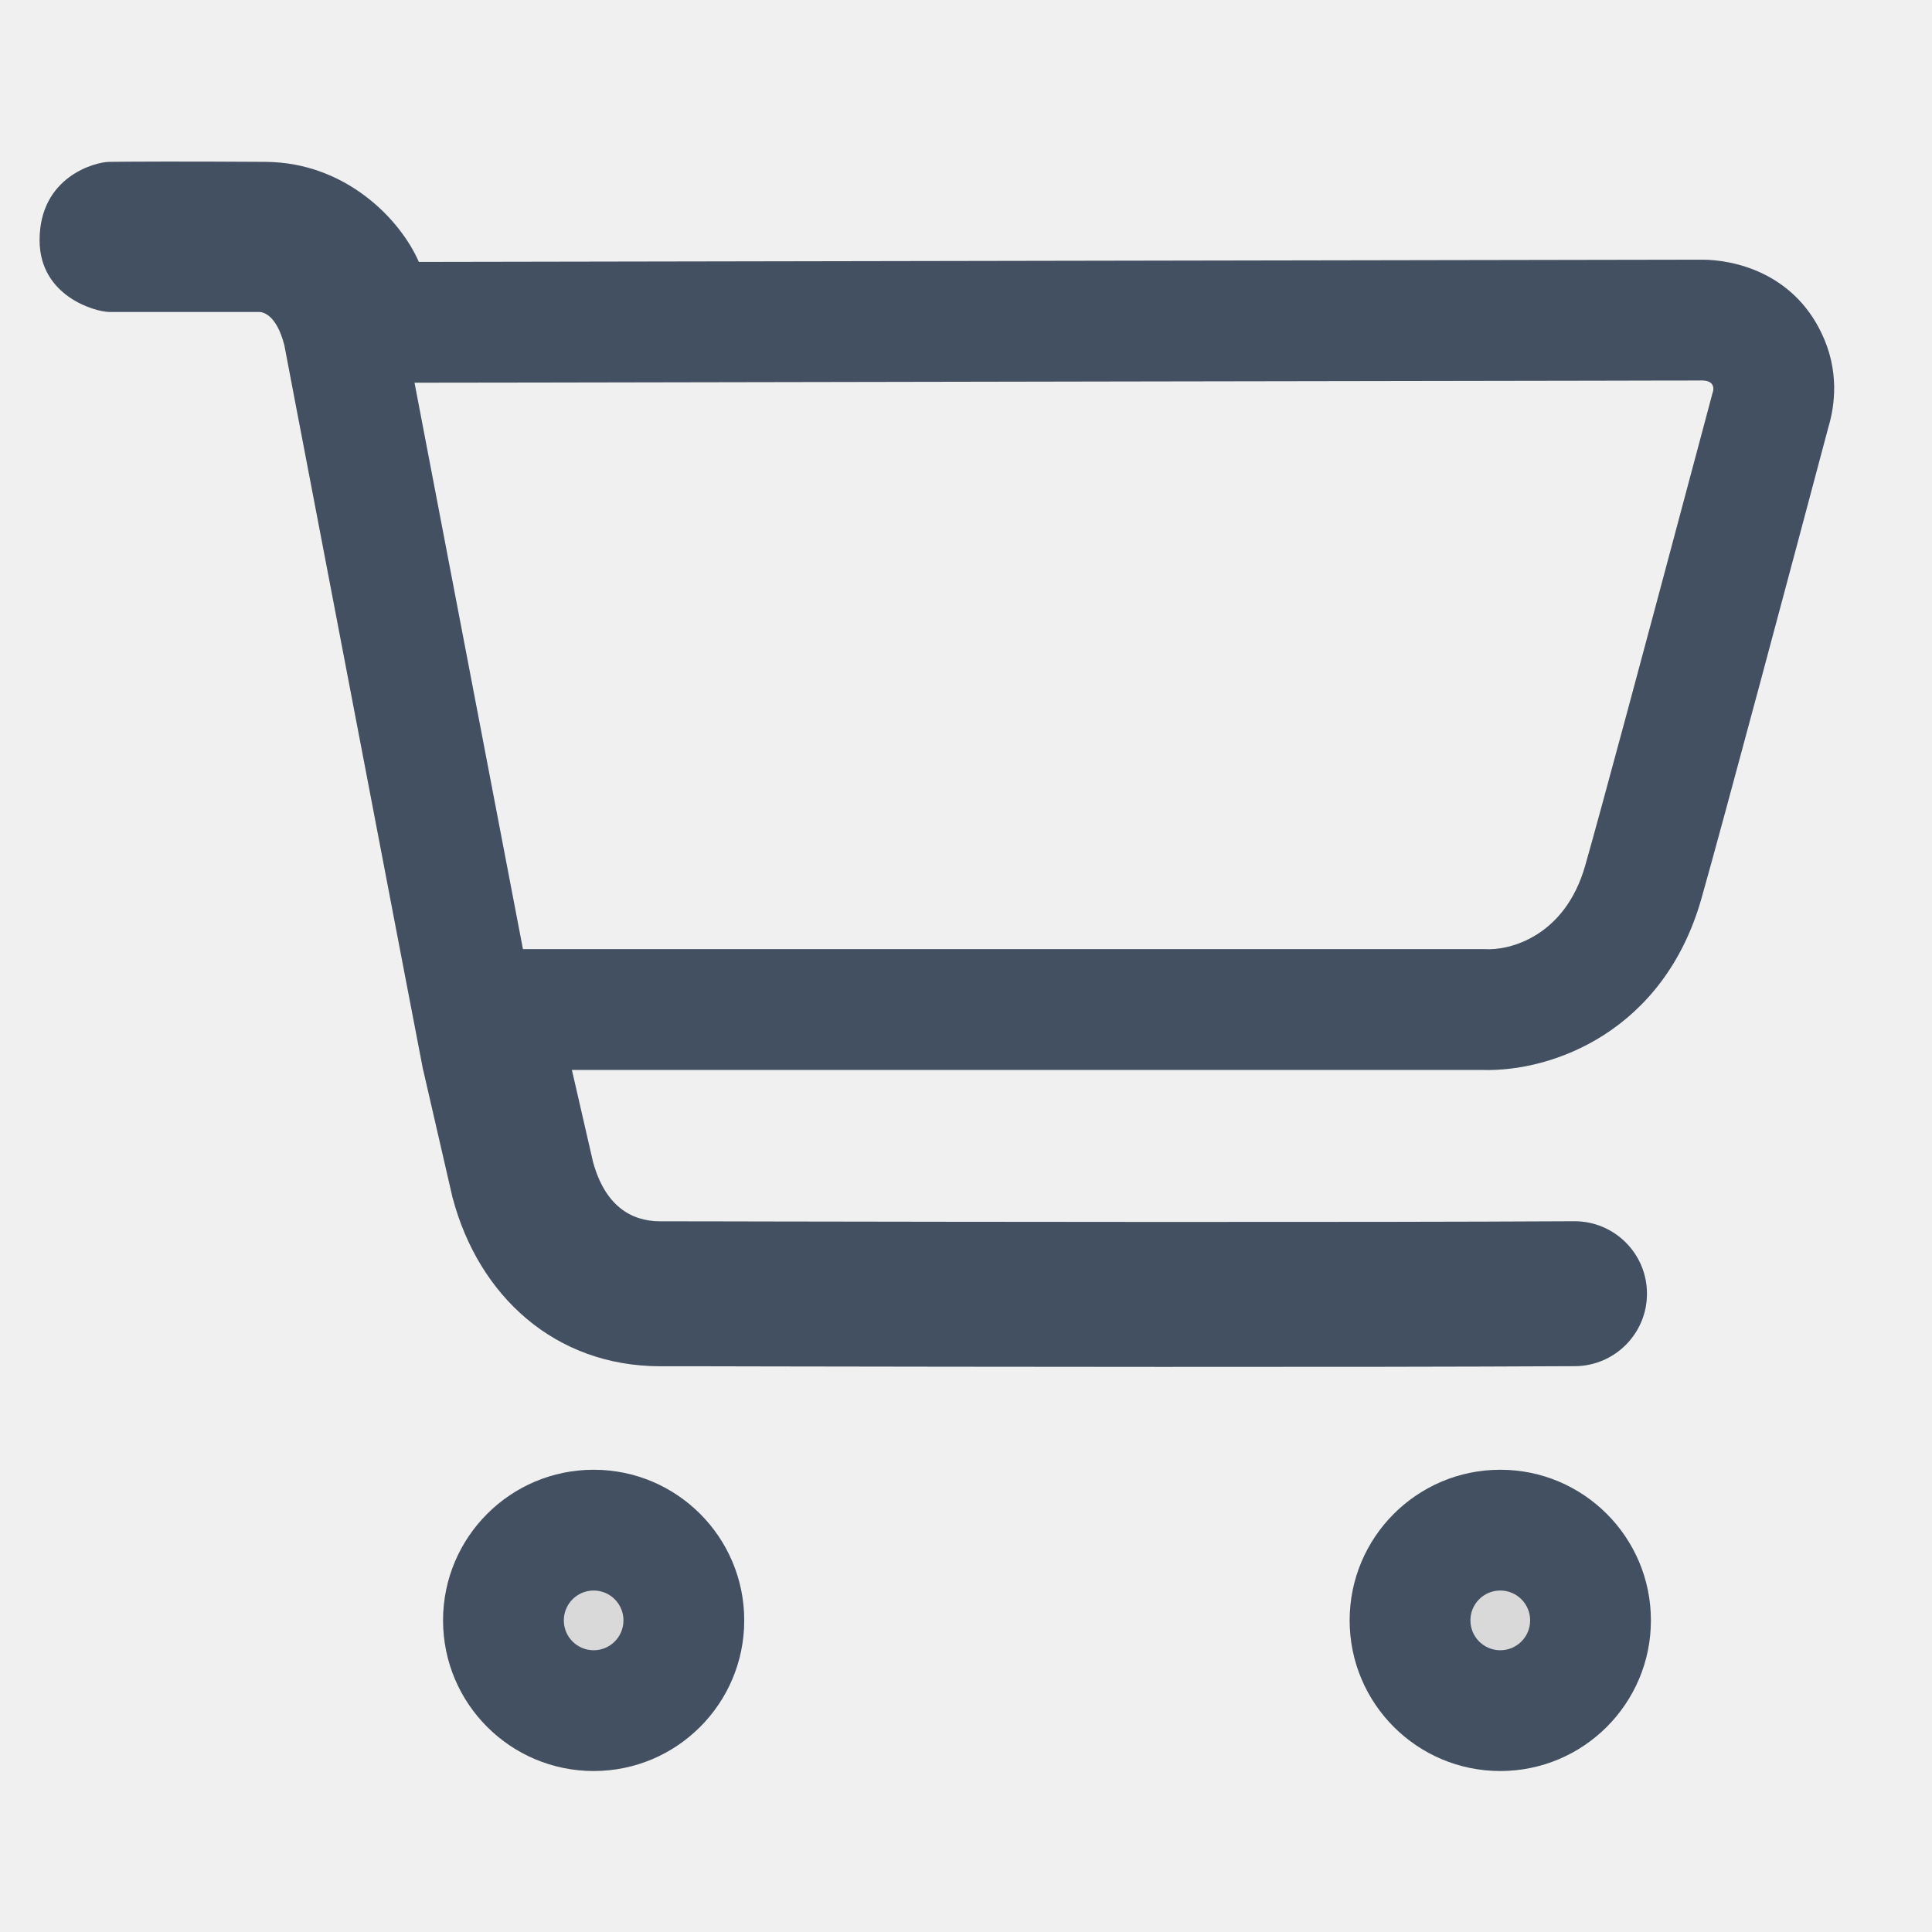
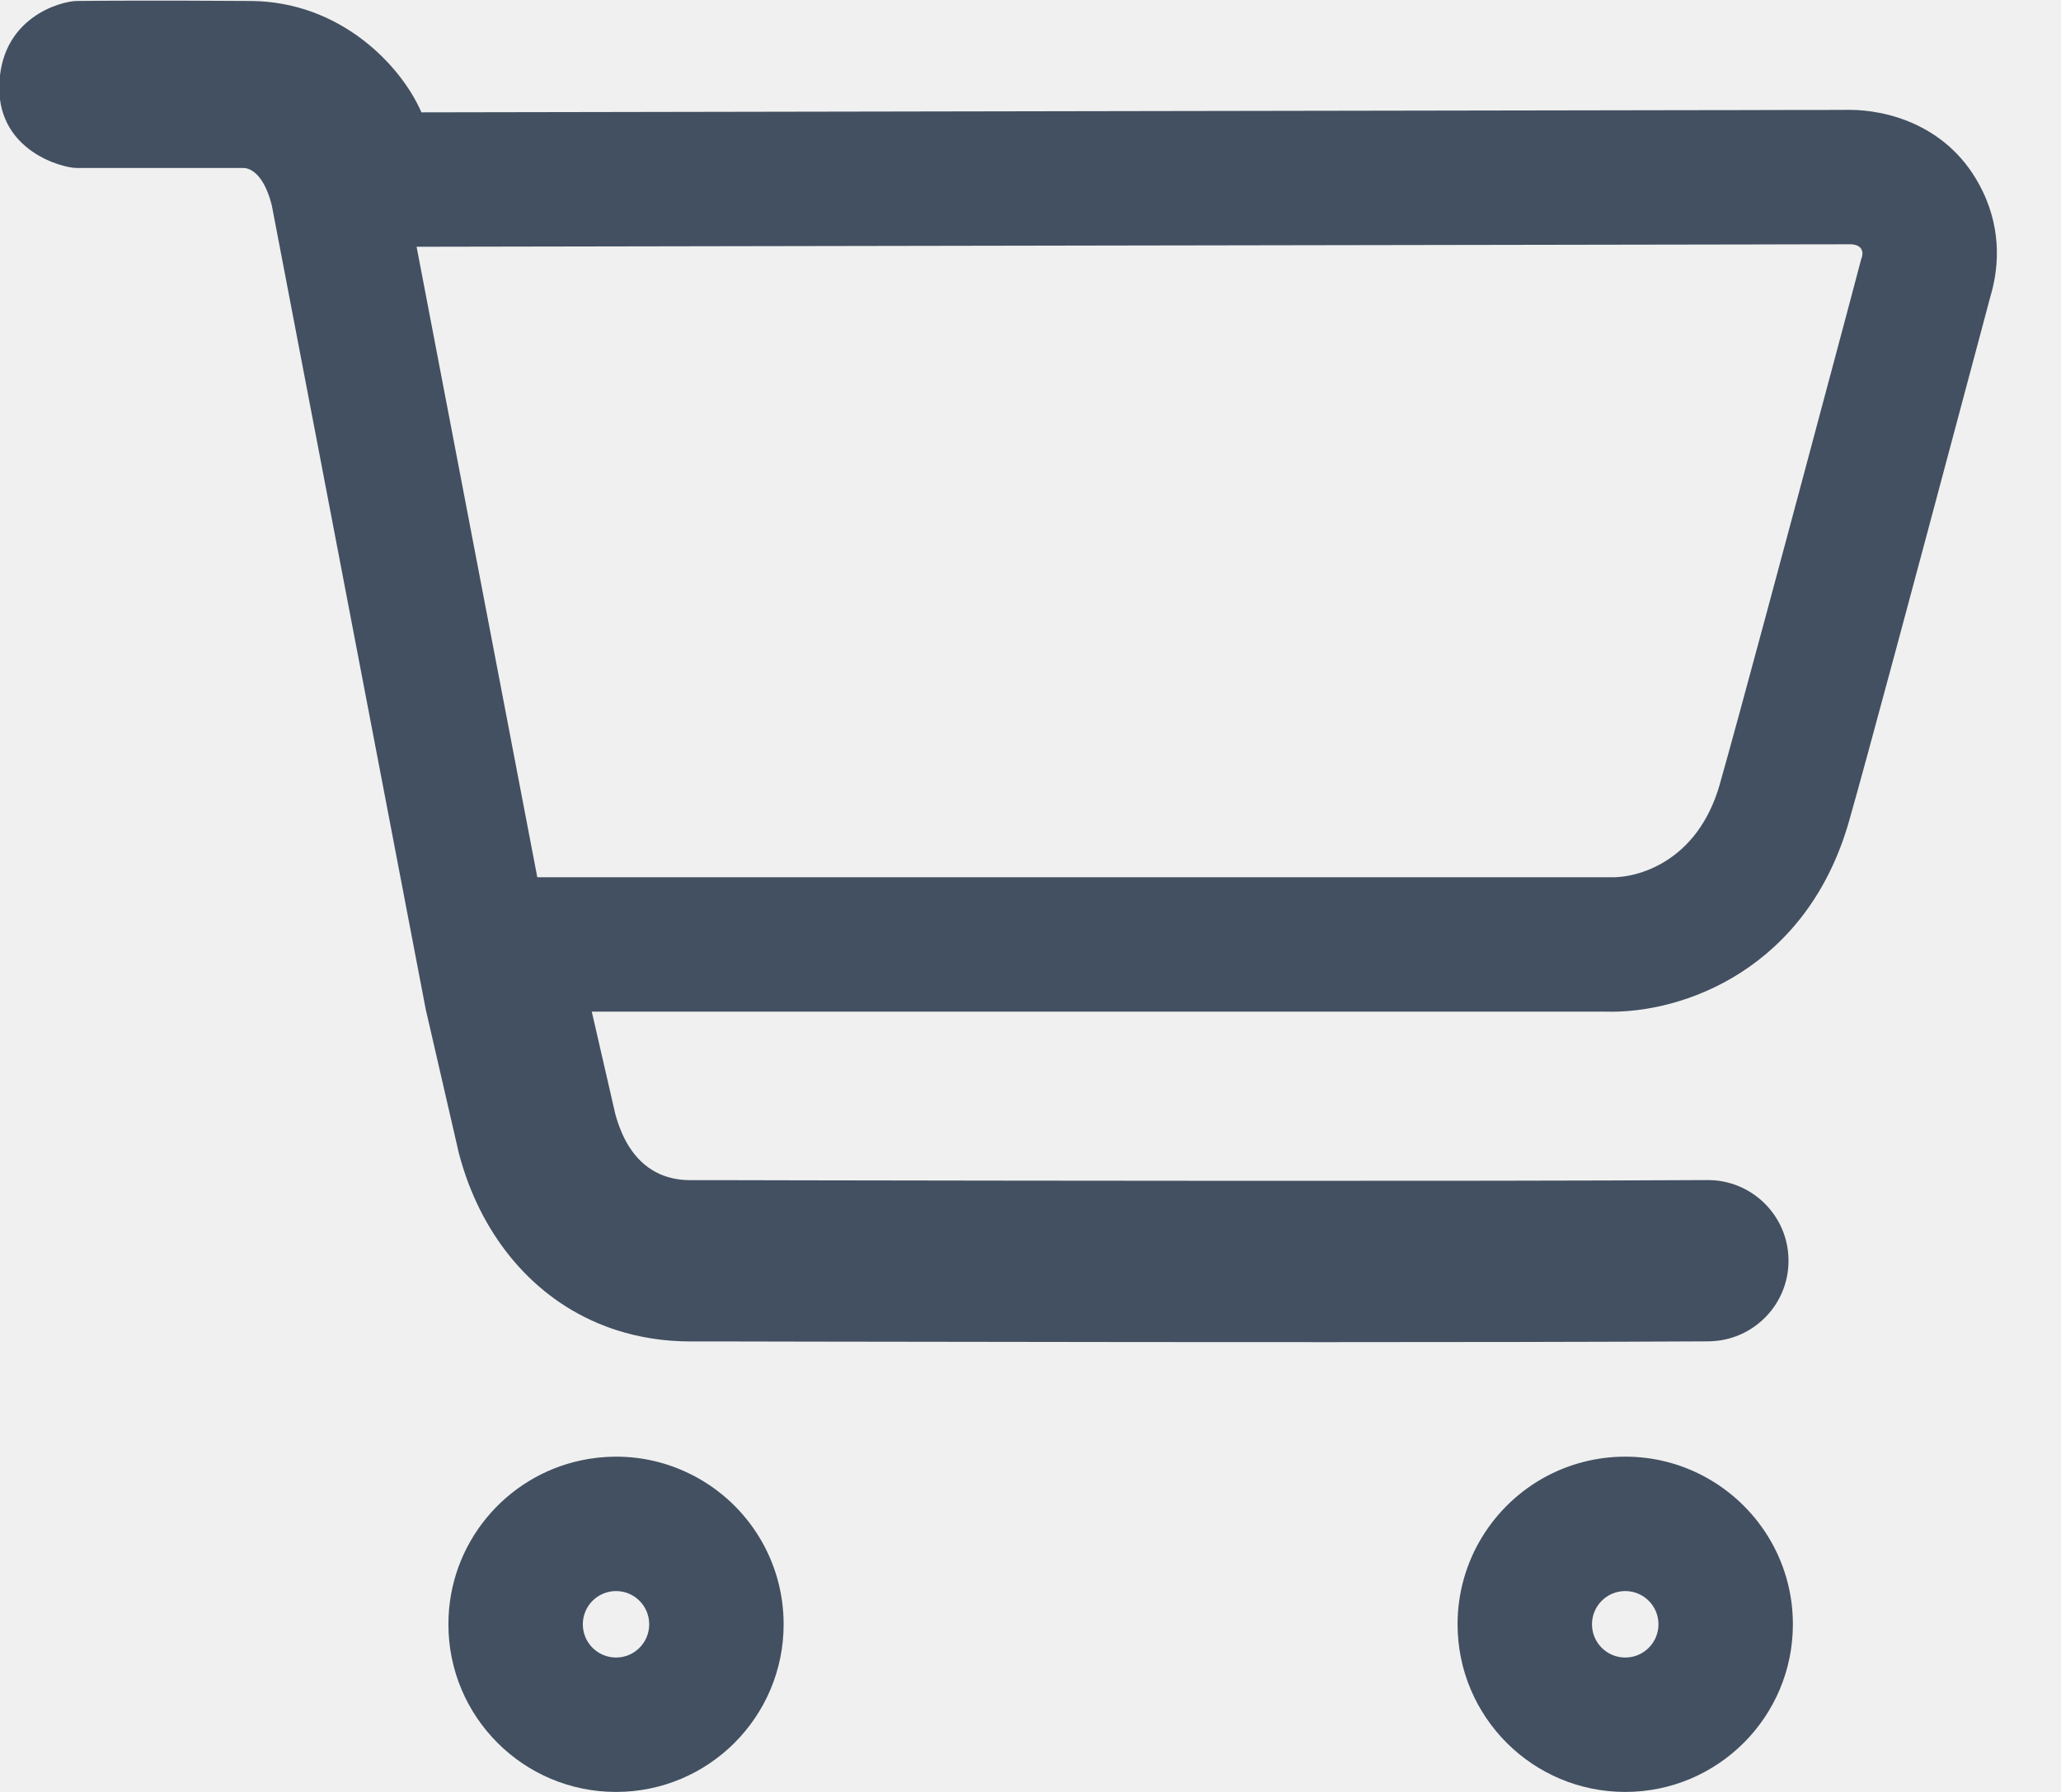
- <svg xmlns="http://www.w3.org/2000/svg" width="24" height="24" viewBox="0 0 24 24" fill="none">
-   <mask id="path-1-inside-1_143_373" fill="white">
-     <path fill-rule="evenodd" clip-rule="evenodd" d="M3.219 3.875C3.265 3.875 3.436 3.907 3.533 4.291L3.675 5.036L5.022 12.073L5.256 13.291H5.257L5.617 14.856L5.621 14.872L5.625 14.887C5.947 16.094 6.889 16.972 8.205 16.972C8.427 16.972 8.905 16.972 9.553 16.974H9.553H9.553H9.554C11.977 16.978 16.786 16.986 19.564 16.971C20.061 16.968 20.462 16.563 20.459 16.066C20.457 15.569 20.051 15.168 19.554 15.171C16.785 15.186 11.995 15.178 9.567 15.174C8.913 15.172 8.431 15.172 8.205 15.172C7.83 15.172 7.515 14.971 7.367 14.436L7.104 13.291H18.41C19.29 13.319 20.667 12.809 21.135 11.164C21.388 10.276 22.289 6.902 22.713 5.305C22.794 5.035 22.851 4.601 22.626 4.135C22.266 3.386 21.54 3.226 21.141 3.226C21.049 3.226 17.61 3.232 13.689 3.239L5.203 3.254C4.976 2.731 4.301 2.018 3.299 2.011C2.261 2.004 1.579 2.008 1.359 2.011C1.188 2.011 0.492 2.191 0.492 2.984C0.492 3.682 1.187 3.875 1.359 3.875H3.219ZM18.443 11.791C18.755 11.811 19.442 11.632 19.692 10.753C19.885 10.078 20.465 7.914 20.915 6.227L20.921 6.204L21.141 5.381L21.273 4.885C21.295 4.832 21.3 4.726 21.141 4.726L20.901 4.727L20.68 4.727L19.788 4.729L19.762 4.729L13.724 4.739L6.675 4.752L5.149 4.754L5.436 6.254L6.496 11.791H18.443ZM9.245 20.129C9.245 21.162 8.408 22 7.375 22C6.341 22 5.504 21.162 5.504 20.129C5.504 19.096 6.341 18.258 7.375 18.258C8.408 18.258 9.245 19.096 9.245 20.129ZM18.637 22C19.67 22 20.508 21.162 20.508 20.129C20.508 19.096 19.67 18.258 18.637 18.258C17.604 18.258 16.766 19.096 16.766 20.129C16.766 21.162 17.604 22 18.637 22Z" />
-   </mask>
-   <path fill-rule="evenodd" clip-rule="evenodd" d="M3.219 3.875C3.265 3.875 3.436 3.907 3.533 4.291L3.675 5.036L5.022 12.073L5.256 13.291H5.257L5.617 14.856L5.621 14.872L5.625 14.887C5.947 16.094 6.889 16.972 8.205 16.972C8.427 16.972 8.905 16.972 9.553 16.974H9.553H9.553H9.554C11.977 16.978 16.786 16.986 19.564 16.971C20.061 16.968 20.462 16.563 20.459 16.066C20.457 15.569 20.051 15.168 19.554 15.171C16.785 15.186 11.995 15.178 9.567 15.174C8.913 15.172 8.431 15.172 8.205 15.172C7.83 15.172 7.515 14.971 7.367 14.436L7.104 13.291H18.41C19.29 13.319 20.667 12.809 21.135 11.164C21.388 10.276 22.289 6.902 22.713 5.305C22.794 5.035 22.851 4.601 22.626 4.135C22.266 3.386 21.54 3.226 21.141 3.226C21.049 3.226 17.61 3.232 13.689 3.239L5.203 3.254C4.976 2.731 4.301 2.018 3.299 2.011C2.261 2.004 1.579 2.008 1.359 2.011C1.188 2.011 0.492 2.191 0.492 2.984C0.492 3.682 1.187 3.875 1.359 3.875H3.219ZM18.443 11.791C18.755 11.811 19.442 11.632 19.692 10.753C19.885 10.078 20.465 7.914 20.915 6.227L20.921 6.204L21.141 5.381L21.273 4.885C21.295 4.832 21.3 4.726 21.141 4.726L20.901 4.727L20.68 4.727L19.788 4.729L19.762 4.729L13.724 4.739L6.675 4.752L5.149 4.754L5.436 6.254L6.496 11.791H18.443ZM9.245 20.129C9.245 21.162 8.408 22 7.375 22C6.341 22 5.504 21.162 5.504 20.129C5.504 19.096 6.341 18.258 7.375 18.258C8.408 18.258 9.245 19.096 9.245 20.129ZM18.637 22C19.67 22 20.508 21.162 20.508 20.129C20.508 19.096 19.67 18.258 18.637 18.258C17.604 18.258 16.766 19.096 16.766 20.129C16.766 21.162 17.604 22 18.637 22Z" fill="#D9D9D9" />
-   <path d="M3.533 4.291L5.006 4.009L4.998 3.966L4.987 3.924L3.533 4.291ZM3.675 5.036L5.149 4.754L5.149 4.754L3.675 5.036ZM5.022 12.073L6.496 11.791L6.496 11.791L5.022 12.073ZM5.256 13.291L3.782 13.573L4.016 14.791H5.256V13.291ZM5.257 13.291L6.719 12.955L6.452 11.791H5.257V13.291ZM5.617 14.856L7.079 14.52L7.079 14.52L5.617 14.856ZM5.621 14.872L4.159 15.207L4.165 15.233L4.171 15.259L5.621 14.872ZM5.625 14.887L7.074 14.5L7.074 14.5L5.625 14.887ZM9.553 16.974L9.55 18.474H9.553V16.974ZM9.554 16.974L9.556 15.474H9.554V16.974ZM19.564 16.971L19.556 15.471L19.556 15.471L19.564 16.971ZM20.459 16.066L21.959 16.058L21.959 16.058L20.459 16.066ZM19.554 15.171L19.546 13.671L19.546 13.671L19.554 15.171ZM9.567 15.174L9.569 13.674L9.569 13.674L9.567 15.174ZM7.367 14.436L5.905 14.772L5.913 14.803L5.921 14.835L7.367 14.436ZM7.104 13.291V11.791H5.22L5.642 13.627L7.104 13.291ZM18.41 13.291L18.459 11.791L18.435 11.791H18.41V13.291ZM21.135 11.164L19.692 10.753L19.692 10.753L21.135 11.164ZM22.713 5.305L21.276 4.874L21.269 4.897L21.263 4.92L22.713 5.305ZM22.626 4.135L21.275 4.786L21.275 4.786L22.626 4.135ZM13.689 3.239L13.692 4.739L13.692 4.739L13.689 3.239ZM5.203 3.254L3.828 3.852L4.22 4.756L5.206 4.754L5.203 3.254ZM3.299 2.011L3.31 0.511L3.299 2.011ZM1.359 2.011V3.511H1.37L1.38 3.511L1.359 2.011ZM0.492 2.984L-1.008 2.984L0.492 2.984ZM19.692 10.753L21.135 11.164L21.135 11.164L19.692 10.753ZM18.443 11.791L18.539 10.294L18.491 10.291H18.443V11.791ZM20.915 6.227L19.466 5.84L19.466 5.84L20.915 6.227ZM20.921 6.204L22.37 6.591L22.371 6.59L20.921 6.204ZM21.141 5.381L22.59 5.767L22.59 5.766L21.141 5.381ZM21.273 4.885L19.892 4.298L19.85 4.396L19.823 4.499L21.273 4.885ZM21.141 4.726L21.141 3.226L21.138 3.226L21.141 4.726ZM20.901 4.727L20.899 3.227L20.899 3.227L20.901 4.727ZM20.68 4.727L20.677 3.227L20.677 3.227L20.68 4.727ZM19.788 4.729L19.785 3.229L19.785 3.229L19.788 4.729ZM19.762 4.729L19.759 3.229L19.759 3.229L19.762 4.729ZM13.724 4.739L13.721 3.239L13.721 3.239L13.724 4.739ZM6.675 4.752L6.678 6.252L6.678 6.252L6.675 4.752ZM5.149 4.754L5.146 3.254L3.335 3.257L3.675 5.036L5.149 4.754ZM5.436 6.254L3.962 6.536L3.962 6.536L5.436 6.254ZM6.496 11.791L5.022 12.073L5.256 13.291H6.496V11.791ZM4.987 3.924C4.893 3.552 4.715 3.152 4.376 2.838C4.016 2.506 3.589 2.375 3.219 2.375V5.375C2.895 5.375 2.576 5.26 2.338 5.04C2.229 4.94 2.163 4.84 2.125 4.769C2.107 4.734 2.095 4.706 2.088 4.688C2.085 4.678 2.082 4.671 2.081 4.666C2.079 4.661 2.079 4.659 2.079 4.659L4.987 3.924ZM5.149 4.754L5.006 4.009L2.06 4.573L2.202 5.318L5.149 4.754ZM6.496 11.791L5.149 4.754L2.202 5.318L3.549 12.355L6.496 11.791ZM6.729 13.008L6.496 11.791L3.549 12.355L3.782 13.573L6.729 13.008ZM5.257 11.791H5.256V14.791H5.257V11.791ZM7.079 14.52L6.719 12.955L3.795 13.627L4.155 15.192L7.079 14.52ZM7.082 14.536L7.079 14.52L4.155 15.192L4.159 15.207L7.082 14.536ZM7.074 14.5L7.07 14.484L4.171 15.259L4.176 15.274L7.074 14.5ZM8.205 15.472C7.677 15.472 7.251 15.162 7.074 14.5L4.176 15.274C4.644 17.026 6.101 18.472 8.205 18.472V15.472ZM9.556 15.474C8.908 15.472 8.429 15.472 8.205 15.472V18.472C8.425 18.472 8.901 18.472 9.55 18.474L9.556 15.474ZM9.553 15.474H9.553V18.474H9.553V15.474ZM9.553 15.474H9.553V18.474H9.553V15.474ZM9.554 15.474H9.553V18.474H9.554V15.474ZM19.556 15.471C16.785 15.486 11.982 15.478 9.556 15.474L9.551 18.474C11.972 18.478 16.788 18.486 19.573 18.471L19.556 15.471ZM18.959 16.074C18.957 15.743 19.225 15.473 19.556 15.471L19.573 18.471C20.898 18.463 21.967 17.383 21.959 16.058L18.959 16.074ZM19.563 16.671C19.231 16.673 18.961 16.405 18.959 16.074L21.959 16.058C21.952 14.732 20.872 13.664 19.546 13.671L19.563 16.671ZM9.564 16.674C11.99 16.678 16.786 16.686 19.563 16.671L19.546 13.671C16.783 13.686 11.999 13.678 9.569 13.674L9.564 16.674ZM8.205 16.672C8.429 16.672 8.91 16.672 9.564 16.674L9.569 13.674C8.917 13.672 8.432 13.672 8.205 13.672V16.672ZM5.921 14.835C6.054 15.316 6.307 15.805 6.755 16.169C7.214 16.541 7.74 16.672 8.205 16.672V13.672C8.296 13.672 8.476 13.701 8.647 13.84C8.806 13.97 8.828 14.09 8.813 14.037L5.921 14.835ZM5.642 13.627L5.905 14.772L8.829 14.1L8.566 12.955L5.642 13.627ZM18.41 11.791H7.104V14.791H18.41V11.791ZM19.692 10.753C19.561 11.216 19.329 11.456 19.116 11.593C18.873 11.749 18.612 11.796 18.459 11.791L18.361 14.79C19.774 14.836 21.881 14.02 22.578 11.575L19.692 10.753ZM21.263 4.92C20.837 6.525 19.941 9.881 19.692 10.753L22.578 11.575C22.835 10.67 23.74 7.279 24.163 5.69L21.263 4.92ZM21.275 4.786C21.28 4.797 21.282 4.804 21.283 4.808C21.284 4.811 21.284 4.816 21.285 4.822C21.285 4.835 21.282 4.854 21.276 4.874L24.149 5.737C24.299 5.24 24.416 4.395 23.978 3.484L21.275 4.786ZM21.141 4.726C21.141 4.726 21.141 4.726 21.141 4.726C21.141 4.726 21.141 4.726 21.142 4.726C21.143 4.727 21.144 4.727 21.145 4.727C21.148 4.727 21.152 4.727 21.156 4.727C21.166 4.728 21.177 4.73 21.189 4.732C21.214 4.738 21.233 4.745 21.245 4.751C21.251 4.753 21.255 4.755 21.256 4.757C21.257 4.757 21.258 4.757 21.258 4.758C21.258 4.758 21.258 4.758 21.258 4.758C21.258 4.758 21.258 4.758 21.259 4.759C21.259 4.759 21.26 4.76 21.261 4.761C21.263 4.764 21.268 4.772 21.275 4.786L23.978 3.484C23.264 2.002 21.832 1.726 21.141 1.726V4.726ZM13.692 4.739C17.614 4.732 21.051 4.726 21.141 4.726V1.726C21.047 1.726 17.605 1.732 13.686 1.739L13.692 4.739ZM5.206 4.754L13.692 4.739L13.686 1.739L5.201 1.754L5.206 4.754ZM3.288 3.511C3.42 3.512 3.532 3.556 3.636 3.634C3.69 3.676 3.737 3.723 3.774 3.769C3.791 3.792 3.805 3.812 3.815 3.828C3.824 3.844 3.828 3.853 3.828 3.852L6.579 2.657C6.18 1.737 5.052 0.524 3.31 0.511L3.288 3.511ZM1.38 3.511C1.586 3.508 2.257 3.504 3.288 3.511L3.31 0.511C2.265 0.504 1.571 0.508 1.338 0.511L1.38 3.511ZM1.992 2.984C1.992 3.013 1.984 3.097 1.929 3.199C1.878 3.297 1.809 3.365 1.752 3.407C1.699 3.446 1.653 3.466 1.618 3.477C1.599 3.483 1.575 3.49 1.542 3.496C1.517 3.501 1.453 3.511 1.359 3.511V0.511C0.956 0.511 0.426 0.657 -0.029 0.993C-0.573 1.395 -1.008 2.07 -1.008 2.984L1.992 2.984ZM1.359 2.375C1.46 2.375 1.528 2.387 1.549 2.391C1.58 2.397 1.601 2.403 1.615 2.407C1.639 2.415 1.674 2.429 1.717 2.459C1.762 2.49 1.836 2.554 1.899 2.661C1.967 2.778 1.992 2.897 1.992 2.984L-1.008 2.984C-1.008 3.924 -0.503 4.57 0.006 4.923C0.434 5.22 0.945 5.375 1.359 5.375V2.375ZM3.219 2.375H1.359V5.375H3.219V2.375ZM18.25 10.342C18.234 10.398 18.222 10.407 18.233 10.392C18.245 10.376 18.265 10.356 18.293 10.339C18.319 10.323 18.346 10.311 18.375 10.304C18.399 10.298 18.452 10.288 18.539 10.294L18.346 13.287C19.221 13.344 20.655 12.849 21.135 11.164L18.25 10.342ZM19.466 5.84C19.014 7.535 18.438 9.683 18.25 10.342L21.135 11.164C21.332 10.473 21.916 8.294 22.364 6.613L19.466 5.84ZM19.472 5.818L19.466 5.84L22.364 6.613L22.37 6.591L19.472 5.818ZM19.691 4.995L19.472 5.818L22.371 6.59L22.59 5.767L19.691 4.995ZM19.823 4.499L19.691 4.995L22.59 5.766L22.722 5.27L19.823 4.499ZM21.141 6.226C20.9 6.226 20.252 6.119 19.923 5.437C19.676 4.922 19.818 4.472 19.892 4.298L22.653 5.472C22.75 5.244 22.906 4.715 22.626 4.135C22.266 3.386 21.54 3.226 21.141 3.226V6.226ZM20.904 6.227L21.143 6.226L21.138 3.226L20.899 3.227L20.904 6.227ZM20.683 6.227L20.904 6.227L20.899 3.227L20.677 3.227L20.683 6.227ZM19.79 6.229L20.683 6.227L20.677 3.227L19.785 3.229L19.79 6.229ZM19.765 6.229L19.79 6.229L19.785 3.229L19.759 3.229L19.765 6.229ZM13.726 6.239L19.765 6.229L19.759 3.229L13.721 3.239L13.726 6.239ZM6.678 6.252L13.726 6.239L13.721 3.239L6.673 3.252L6.678 6.252ZM5.151 6.254L6.678 6.252L6.673 3.252L5.146 3.254L5.151 6.254ZM6.909 5.972L6.622 4.472L3.675 5.036L3.962 6.536L6.909 5.972ZM7.969 11.508L6.909 5.972L3.962 6.536L5.022 12.073L7.969 11.508ZM18.443 10.291H6.496V13.291H18.443V10.291ZM7.375 23.5C9.236 23.5 10.745 21.991 10.745 20.129H7.745C7.745 20.334 7.579 20.5 7.375 20.5V23.5ZM4.004 20.129C4.004 21.991 5.513 23.5 7.375 23.5V20.5C7.17 20.5 7.004 20.334 7.004 20.129H4.004ZM7.375 16.758C5.513 16.758 4.004 18.268 4.004 20.129H7.004C7.004 19.924 7.17 19.758 7.375 19.758V16.758ZM10.745 20.129C10.745 18.268 9.236 16.758 7.375 16.758V19.758C7.579 19.758 7.745 19.924 7.745 20.129H10.745ZM19.008 20.129C19.008 20.334 18.842 20.5 18.637 20.5V23.5C20.499 23.5 22.008 21.991 22.008 20.129H19.008ZM18.637 19.758C18.842 19.758 19.008 19.924 19.008 20.129H22.008C22.008 18.268 20.499 16.758 18.637 16.758V19.758ZM18.266 20.129C18.266 19.924 18.432 19.758 18.637 19.758V16.758C16.776 16.758 15.266 18.268 15.266 20.129H18.266ZM18.637 20.5C18.432 20.5 18.266 20.334 18.266 20.129H15.266C15.266 21.991 16.776 23.5 18.637 23.5V20.5Z" fill="#425061" mask="url(#path-1-inside-1_143_373)" />
+ <svg xmlns="http://www.w3.org/2000/svg" width="23" height="20" viewBox="0 0 23 20" fill="none">
+   <path fill-rule="evenodd" clip-rule="evenodd" d="M13.189 1.239L4.703 1.254C4.476 0.731 3.801 0.018 2.799 0.011C1.761 0.004 1.079 0.008 0.859 0.011C0.688 0.011 -0.008 0.191 -0.008 0.984C-0.008 1.682 0.687 1.875 0.859 1.875H2.719C2.765 1.875 2.936 1.907 3.033 2.291L4.756 11.291H4.757L5.121 12.872L5.125 12.887C5.354 13.745 5.896 14.437 6.664 14.765C6.732 14.794 6.803 14.821 6.875 14.844C7.131 14.927 7.408 14.972 7.705 14.972C7.788 14.972 7.907 14.972 8.058 14.972C8.309 14.972 8.648 14.973 9.053 14.974C10.933 14.977 14.249 14.983 16.938 14.978C17.355 14.977 17.758 14.976 18.137 14.975C18.465 14.974 18.776 14.972 19.064 14.971C19.131 14.97 19.195 14.963 19.257 14.949C19.661 14.858 19.962 14.497 19.959 14.066C19.957 13.569 19.551 13.168 19.054 13.171C16.285 13.186 11.495 13.178 9.067 13.174C8.413 13.172 7.931 13.172 7.705 13.172C7.429 13.172 7.185 13.062 7.016 12.791C6.956 12.694 6.906 12.576 6.867 12.436L6.604 11.291H17.91C18.79 11.319 20.167 10.809 20.635 9.164C20.832 8.474 21.416 6.294 21.864 4.613V4.613C21.945 4.312 22.021 4.026 22.09 3.767M22.09 3.767C22.134 3.601 22.175 3.446 22.213 3.305C22.294 3.035 22.351 2.601 22.126 2.135C21.766 1.386 21.04 1.226 20.641 1.226L20.639 1.226C20.623 1.226 20.544 1.227 20.411 1.227C20.407 1.227 20.403 1.227 20.399 1.227V1.227C20.337 1.227 20.262 1.227 20.177 1.227V1.227C20.16 1.227 20.142 1.227 20.123 1.227C19.916 1.228 19.652 1.228 19.34 1.229C19.322 1.229 19.304 1.229 19.285 1.229C19.277 1.229 19.268 1.229 19.259 1.229C19.244 1.229 19.229 1.229 19.213 1.229C17.842 1.231 15.63 1.235 13.235 1.239C13.23 1.239 13.226 1.239 13.221 1.239C13.21 1.239 13.2 1.239 13.189 1.239M20.773 2.885L20.774 2.881C20.775 2.878 20.776 2.876 20.777 2.874C20.781 2.862 20.783 2.849 20.784 2.835C20.784 2.83 20.785 2.826 20.785 2.822C20.784 2.816 20.784 2.811 20.783 2.808C20.782 2.805 20.78 2.798 20.776 2.787M20.773 2.885L20.769 2.897L20.763 2.92C20.726 3.06 20.685 3.213 20.642 3.377L20.641 3.381C20.573 3.633 20.5 3.91 20.422 4.202L20.421 4.204C20.419 4.212 20.417 4.219 20.415 4.227C19.965 5.914 19.385 8.078 19.192 8.753L19.191 8.758C19.066 9.192 18.835 9.454 18.595 9.606C18.36 9.755 18.117 9.798 17.959 9.791C17.957 9.791 17.953 9.791 17.953 9.791C17.95 9.791 17.946 9.791 17.943 9.791H5.996L4.649 2.754L13.192 2.739C13.201 2.739 13.21 2.739 13.22 2.739L13.224 2.739C15.635 2.735 17.859 2.731 19.231 2.729C19.241 2.729 19.252 2.729 19.262 2.729C19.271 2.729 19.279 2.729 19.288 2.729C19.298 2.729 19.308 2.729 19.318 2.729C19.659 2.728 19.943 2.728 20.159 2.727C20.166 2.727 20.173 2.727 20.18 2.727V2.727C20.191 2.727 20.203 2.727 20.214 2.727C20.277 2.727 20.334 2.727 20.384 2.727C20.39 2.727 20.396 2.727 20.401 2.727L20.404 2.727C20.546 2.727 20.628 2.726 20.641 2.726C20.685 2.726 20.716 2.734 20.738 2.747C20.756 2.758 20.768 2.771 20.775 2.786M19.004 16.471C18.745 16.335 18.45 16.258 18.137 16.258C17.82 16.258 17.52 16.338 17.258 16.477C16.668 16.792 16.266 17.414 16.266 18.129C16.266 19.162 17.104 20 18.137 20C19.17 20 20.008 19.162 20.008 18.129C20.008 17.409 19.601 16.784 19.004 16.471ZM7.743 16.472C7.73 16.465 7.718 16.459 7.705 16.453C7.455 16.328 7.173 16.258 6.875 16.258C6.743 16.258 6.615 16.272 6.491 16.298C5.642 16.475 5.004 17.227 5.004 18.129C5.004 19.162 5.841 20 6.875 20C7.908 20 8.745 19.162 8.745 18.129C8.745 17.409 8.339 16.784 7.743 16.472ZM6.875 18.5C7.079 18.5 7.245 18.334 7.245 18.129C7.245 17.924 7.079 17.758 6.875 17.758C6.67 17.758 6.504 17.924 6.504 18.129C6.504 18.334 6.67 18.5 6.875 18.5ZM18.137 18.5C18.342 18.5 18.508 18.334 18.508 18.129C18.508 17.924 18.342 17.758 18.137 17.758C17.932 17.758 17.766 17.924 17.766 18.129C17.766 18.334 17.932 18.5 18.137 18.5Z" fill="#425061" />
</svg>
